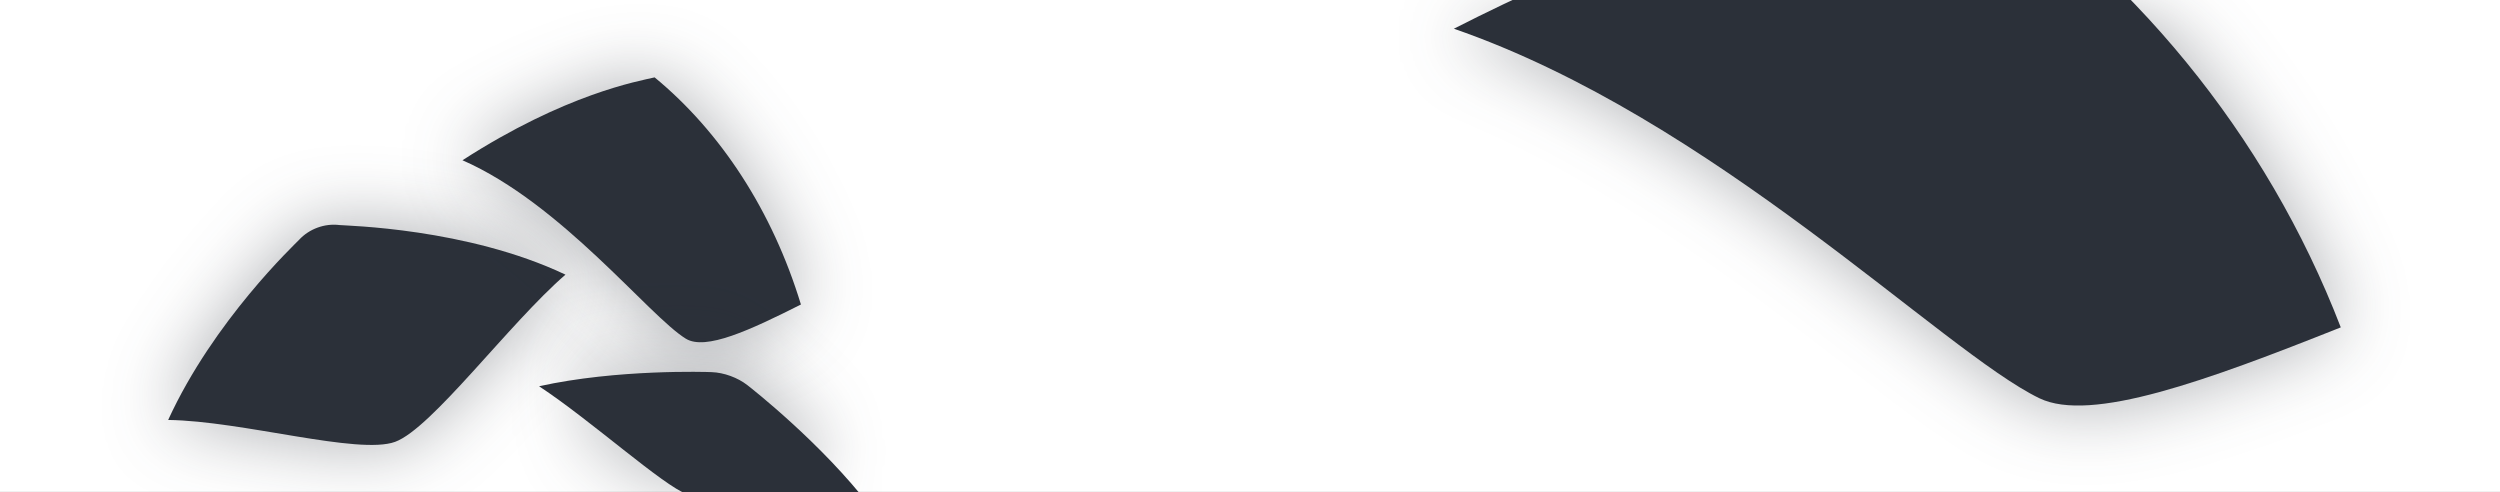
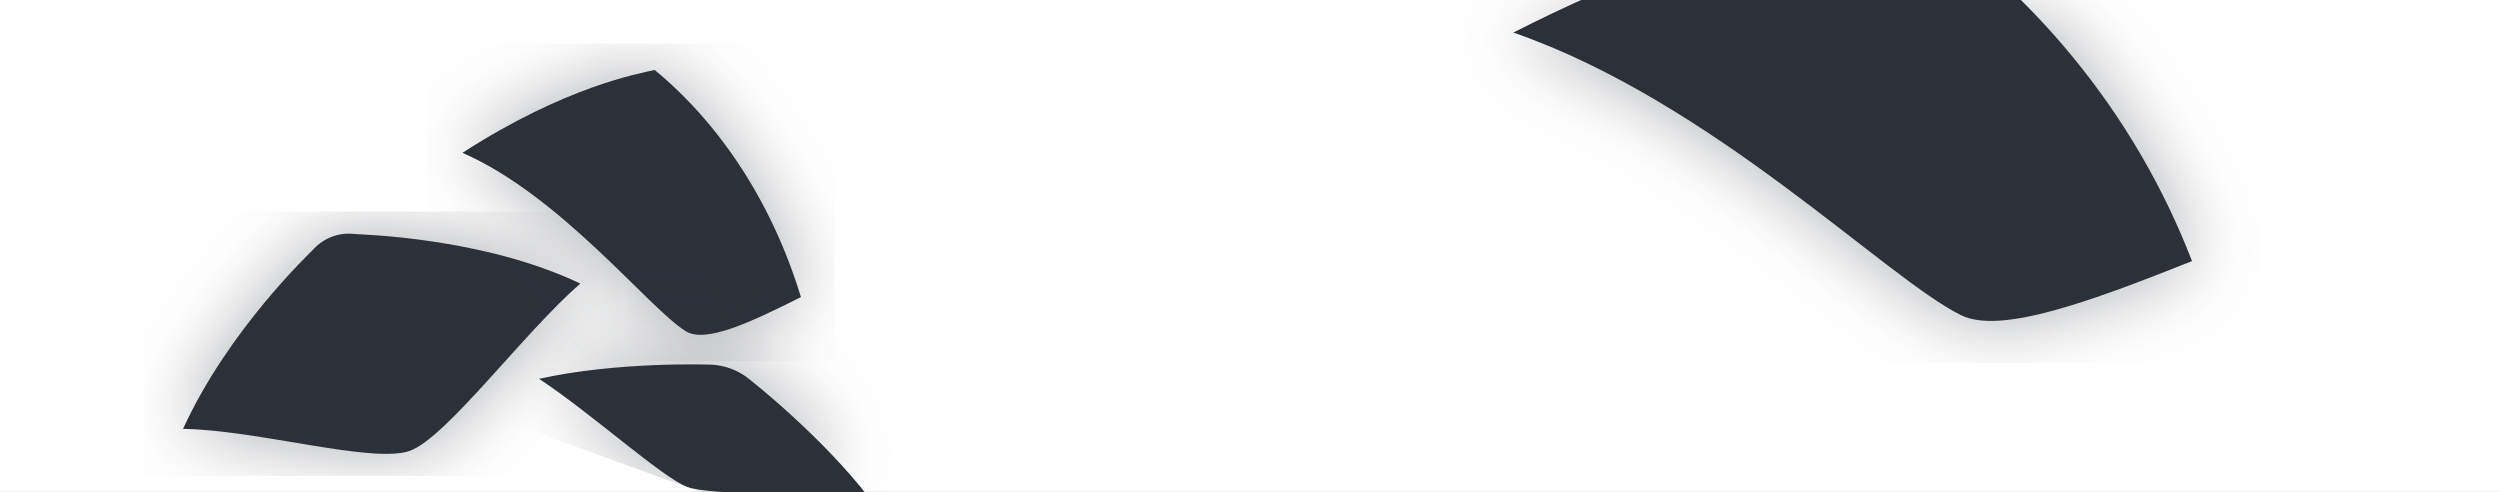
<svg xmlns="http://www.w3.org/2000/svg" xmlns:xlink="http://www.w3.org/1999/xlink" width="1680px" height="330px" viewBox="0 0 1680 330" version="1.1">
  <defs>
-     <path d="M228.162,151.237 C232.231,151.719 313.887,153.169 380,184.559 C342.307,217.146 290.187,287.891 265.524,296.912 C240.855,305.934 162.726,282.842 113,282.209 C143.577,215.475 198.149,164.184 200.957,161.187 C207.783,153.789 218.2,149.979 228.162,151.237" id="path-1" />
-     <filter x="-28.1%" y="-50.7%" width="156.2%" height="201.4%" filterUnits="objectBoundingBox" id="filter-2">
+     <rect id="path-1" x="0" y="0" width="1680" height="330" />
+     <path d="M238.162,157.237 C242.231,157.719 323.887,159.169 390,190.559 C352.307,223.146 300.187,293.891 275.524,302.912 C250.855,311.934 172.726,288.842 123,288.209 C153.577,221.475 208.149,170.184 210.957,167.187 C217.783,159.789 228.2,155.979 238.162,157.237" id="path-3" />
+     <filter x="-28.1%" y="-50.7%" width="156.2%" height="201.4%" filterUnits="objectBoundingBox" id="filter-4">
      <feOffset dx="0" dy="0" in="SourceAlpha" result="shadowOffsetOuter1" />
      <feGaussianBlur stdDeviation="25" in="shadowOffsetOuter1" result="shadowBlurOuter1" />
      <feColorMatrix values="0 0 0 0 0.169   0 0 0 0 0.188   0 0 0 0 0.224  0 0 0 0.4 0" type="matrix" in="shadowBlurOuter1" />
    </filter>
-     <path d="M460.922,227.625 C436.093,212.415 377.47,136.871 310.778,107.687 C380.14,62.974 429.106,54.535 439.911,52 C484.411,88.671 519.128,141.941 538.222,204.63 C503.901,221.909 474.155,235.717 460.922,227.625" id="path-3" />
-     <filter x="-33.0%" y="-42.1%" width="166.0%" height="184.3%" filterUnits="objectBoundingBox" id="filter-4">
+     <path d="M460.922,222.625 C436.093,207.415 377.47,131.871 310.778,102.687 C380.14,57.974 429.106,49.535 439.911,47 C484.411,83.671 519.128,136.941 538.222,199.63 C503.901,216.909 474.155,230.717 460.922,222.625" id="path-5" />
+     <filter x="-33.0%" y="-42.1%" width="166.0%" height="184.3%" filterUnits="objectBoundingBox" id="filter-6">
      <feOffset dx="0" dy="0" in="SourceAlpha" result="shadowOffsetOuter1" />
      <feGaussianBlur stdDeviation="25" in="shadowOffsetOuter1" result="shadowBlurOuter1" />
      <feColorMatrix values="0 0 0 0 0.169   0 0 0 0 0.188   0 0 0 0 0.224  0 0 0 0.4 0" type="matrix" in="shadowBlurOuter1" />
    </filter>
-     <path d="M594.895,300.578 C553.864,310.335 493.946,334.788 476.389,334.788 C458.833,334.788 398.908,310.335 357.895,300.578 C403.264,271.71 460.395,253.032 463.626,251.999 C471.5,249.459 481.273,249.459 489.157,251.999 C492.383,253.032 549.52,271.71 594.895,300.578" id="path-5" />
-     <filter x="-31.6%" y="-88.6%" width="163.3%" height="277.1%" filterUnits="objectBoundingBox" id="filter-6">
+     <path d="M594.895,295.578 C553.864,305.335 493.946,329.788 476.389,329.788 C458.833,329.788 398.908,305.335 357.895,295.578 C403.264,266.71 460.395,248.032 463.626,246.999 C471.5,244.459 481.273,244.459 489.157,246.999 C492.383,248.032 549.52,266.71 594.895,295.578" id="path-7" />
+     <filter x="-31.6%" y="-88.6%" width="163.3%" height="277.1%" filterUnits="objectBoundingBox" id="filter-8">
      <feOffset dx="0" dy="0" in="SourceAlpha" result="shadowOffsetOuter1" />
      <feGaussianBlur stdDeviation="25" in="shadowOffsetOuter1" result="shadowBlurOuter1" />
      <feColorMatrix values="0 0 0 0 0.169   0 0 0 0 0.188   0 0 0 0 0.224  0 0 0 0.4 0" type="matrix" in="shadowBlurOuter1" />
    </filter>
-     <path d="M1370.446,267.609 C1305.386,236.122 1151.752,79.716 977,19.299 C1158.754,-73.281 1287.072,-90.752 1315.385,-96 C1432.002,-20.08 1522.961,90.206 1573,219.997 C1483.073,255.768 1405.12,284.363 1370.446,267.609" id="path-7" />
-     <filter x="-12.6%" y="-20.4%" width="125.2%" height="140.7%" filterUnits="objectBoundingBox" id="filter-8">
+     <path d="M1318.036,211.894 C1268.251,187.8 1150.689,68.117 1016.967,21.885 C1156.047,-48.959 1254.238,-62.328 1275.903,-66.343 C1365.14,-8.249 1434.743,76.144 1473.033,175.461 C1404.22,202.833 1344.569,224.715 1318.036,211.894" id="path-9" />
+     <filter x="-16.4%" y="-26.6%" width="132.9%" height="153.2%" filterUnits="objectBoundingBox" id="filter-10">
      <feOffset dx="0" dy="0" in="SourceAlpha" result="shadowOffsetOuter1" />
      <feGaussianBlur stdDeviation="25" in="shadowOffsetOuter1" result="shadowBlurOuter1" />
      <feColorMatrix values="0 0 0 0 0.169   0 0 0 0 0.188   0 0 0 0 0.224  0 0 0 0.4 0" type="matrix" in="shadowBlurOuter1" />
    </filter>
  </defs>
-   <g id="Discover-Communities" stroke="none" stroke-width="1" fill="none" fill-rule="evenodd">
-     <rect fill="#FFFFFF" x="0" y="0" width="1680" height="330" />
-     <g id="Fill-39">
-       <use fill="black" fill-opacity="1" filter="url(#filter-2)" xlink:href="#path-1" />
-       <use fill="#2B3039" fill-rule="evenodd" xlink:href="#path-1" />
-     </g>
-     <g id="Fill-27">
-       <use fill="black" fill-opacity="1" filter="url(#filter-4)" xlink:href="#path-3" />
-       <use fill="#2B3039" fill-rule="evenodd" xlink:href="#path-3" />
-     </g>
-     <g id="Fill-13" transform="translate(476.3948, 292.4411) rotate(20) translate(-476.3948, -292.4411) ">
-       <use fill="black" fill-opacity="1" filter="url(#filter-6)" xlink:href="#path-5" />
-       <use fill="#2B3039" fill-rule="evenodd" xlink:href="#path-5" />
-     </g>
-     <g id="Fill-2">
-       <use fill="black" fill-opacity="1" filter="url(#filter-8)" xlink:href="#path-7" />
-       <use fill="#2B3039" fill-rule="evenodd" xlink:href="#path-7" />
+   <g id="Page-1" stroke="none" stroke-width="1" fill="none" fill-rule="evenodd">
+     <g id="Artboard" transform="translate(-53, -144)">
+       <g id="community" transform="translate(53, 144)">
+         <mask id="mask-2" fill="white">
+           <use xlink:href="#path-1" />
+         </mask>
+         <use id="Rectangle" fill="#FFFFFF" xlink:href="#path-1" />
+         <g id="Fill-39" mask="url(#mask-2)">
+           <use fill="black" fill-opacity="1" filter="url(#filter-4)" xlink:href="#path-3" />
+           <use fill="#2B3039" fill-rule="evenodd" xlink:href="#path-3" />
+         </g>
+         <g id="Fill-27" mask="url(#mask-2)">
+           <use fill="black" fill-opacity="1" filter="url(#filter-6)" xlink:href="#path-5" />
+           <use fill="#2B3039" fill-rule="evenodd" xlink:href="#path-5" />
+         </g>
+         <g id="Fill-13" mask="url(#mask-2)" transform="translate(476.3948, 287.4411) rotate(20) translate(-476.3948, -287.4411) ">
+           <use fill="black" fill-opacity="1" filter="url(#filter-8)" xlink:href="#path-7" />
+           <use fill="#2B3039" fill-rule="evenodd" xlink:href="#path-7" />
+         </g>
+         <g id="Fill-2" mask="url(#mask-2)">
+           <use fill="black" fill-opacity="1" filter="url(#filter-10)" xlink:href="#path-9" />
+           <use fill="#2B3039" fill-rule="evenodd" xlink:href="#path-9" />
+         </g>
+       </g>
    </g>
  </g>
</svg>
